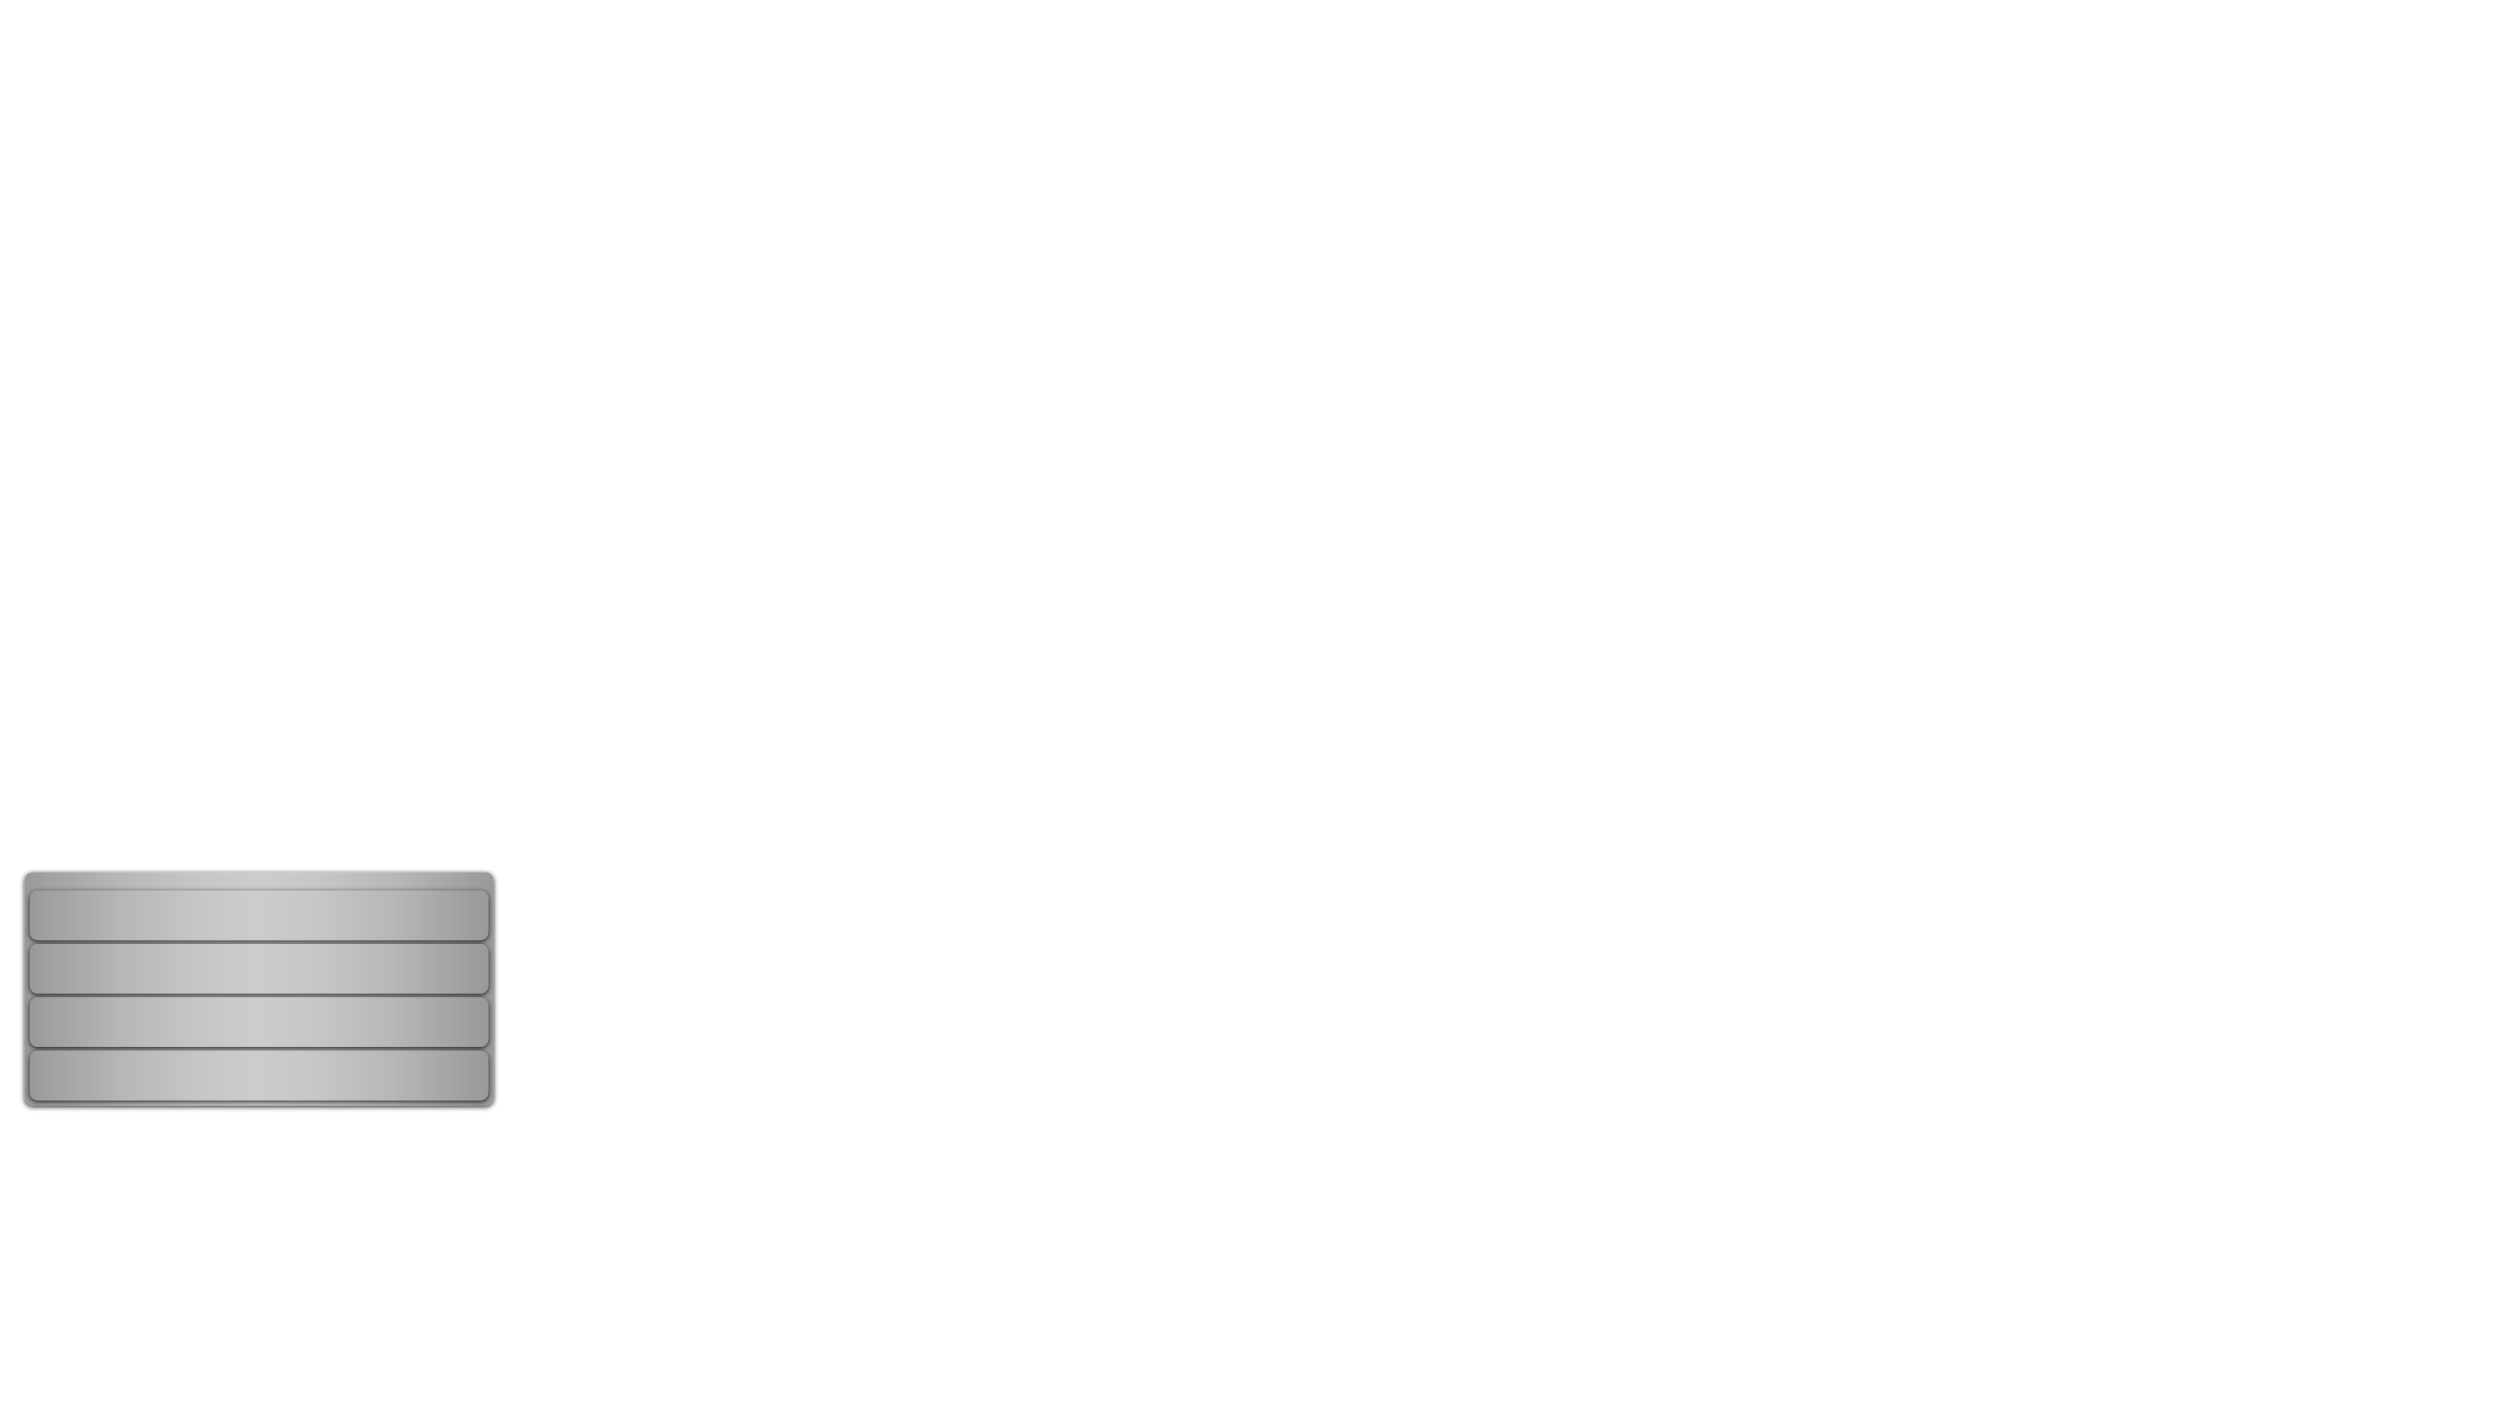
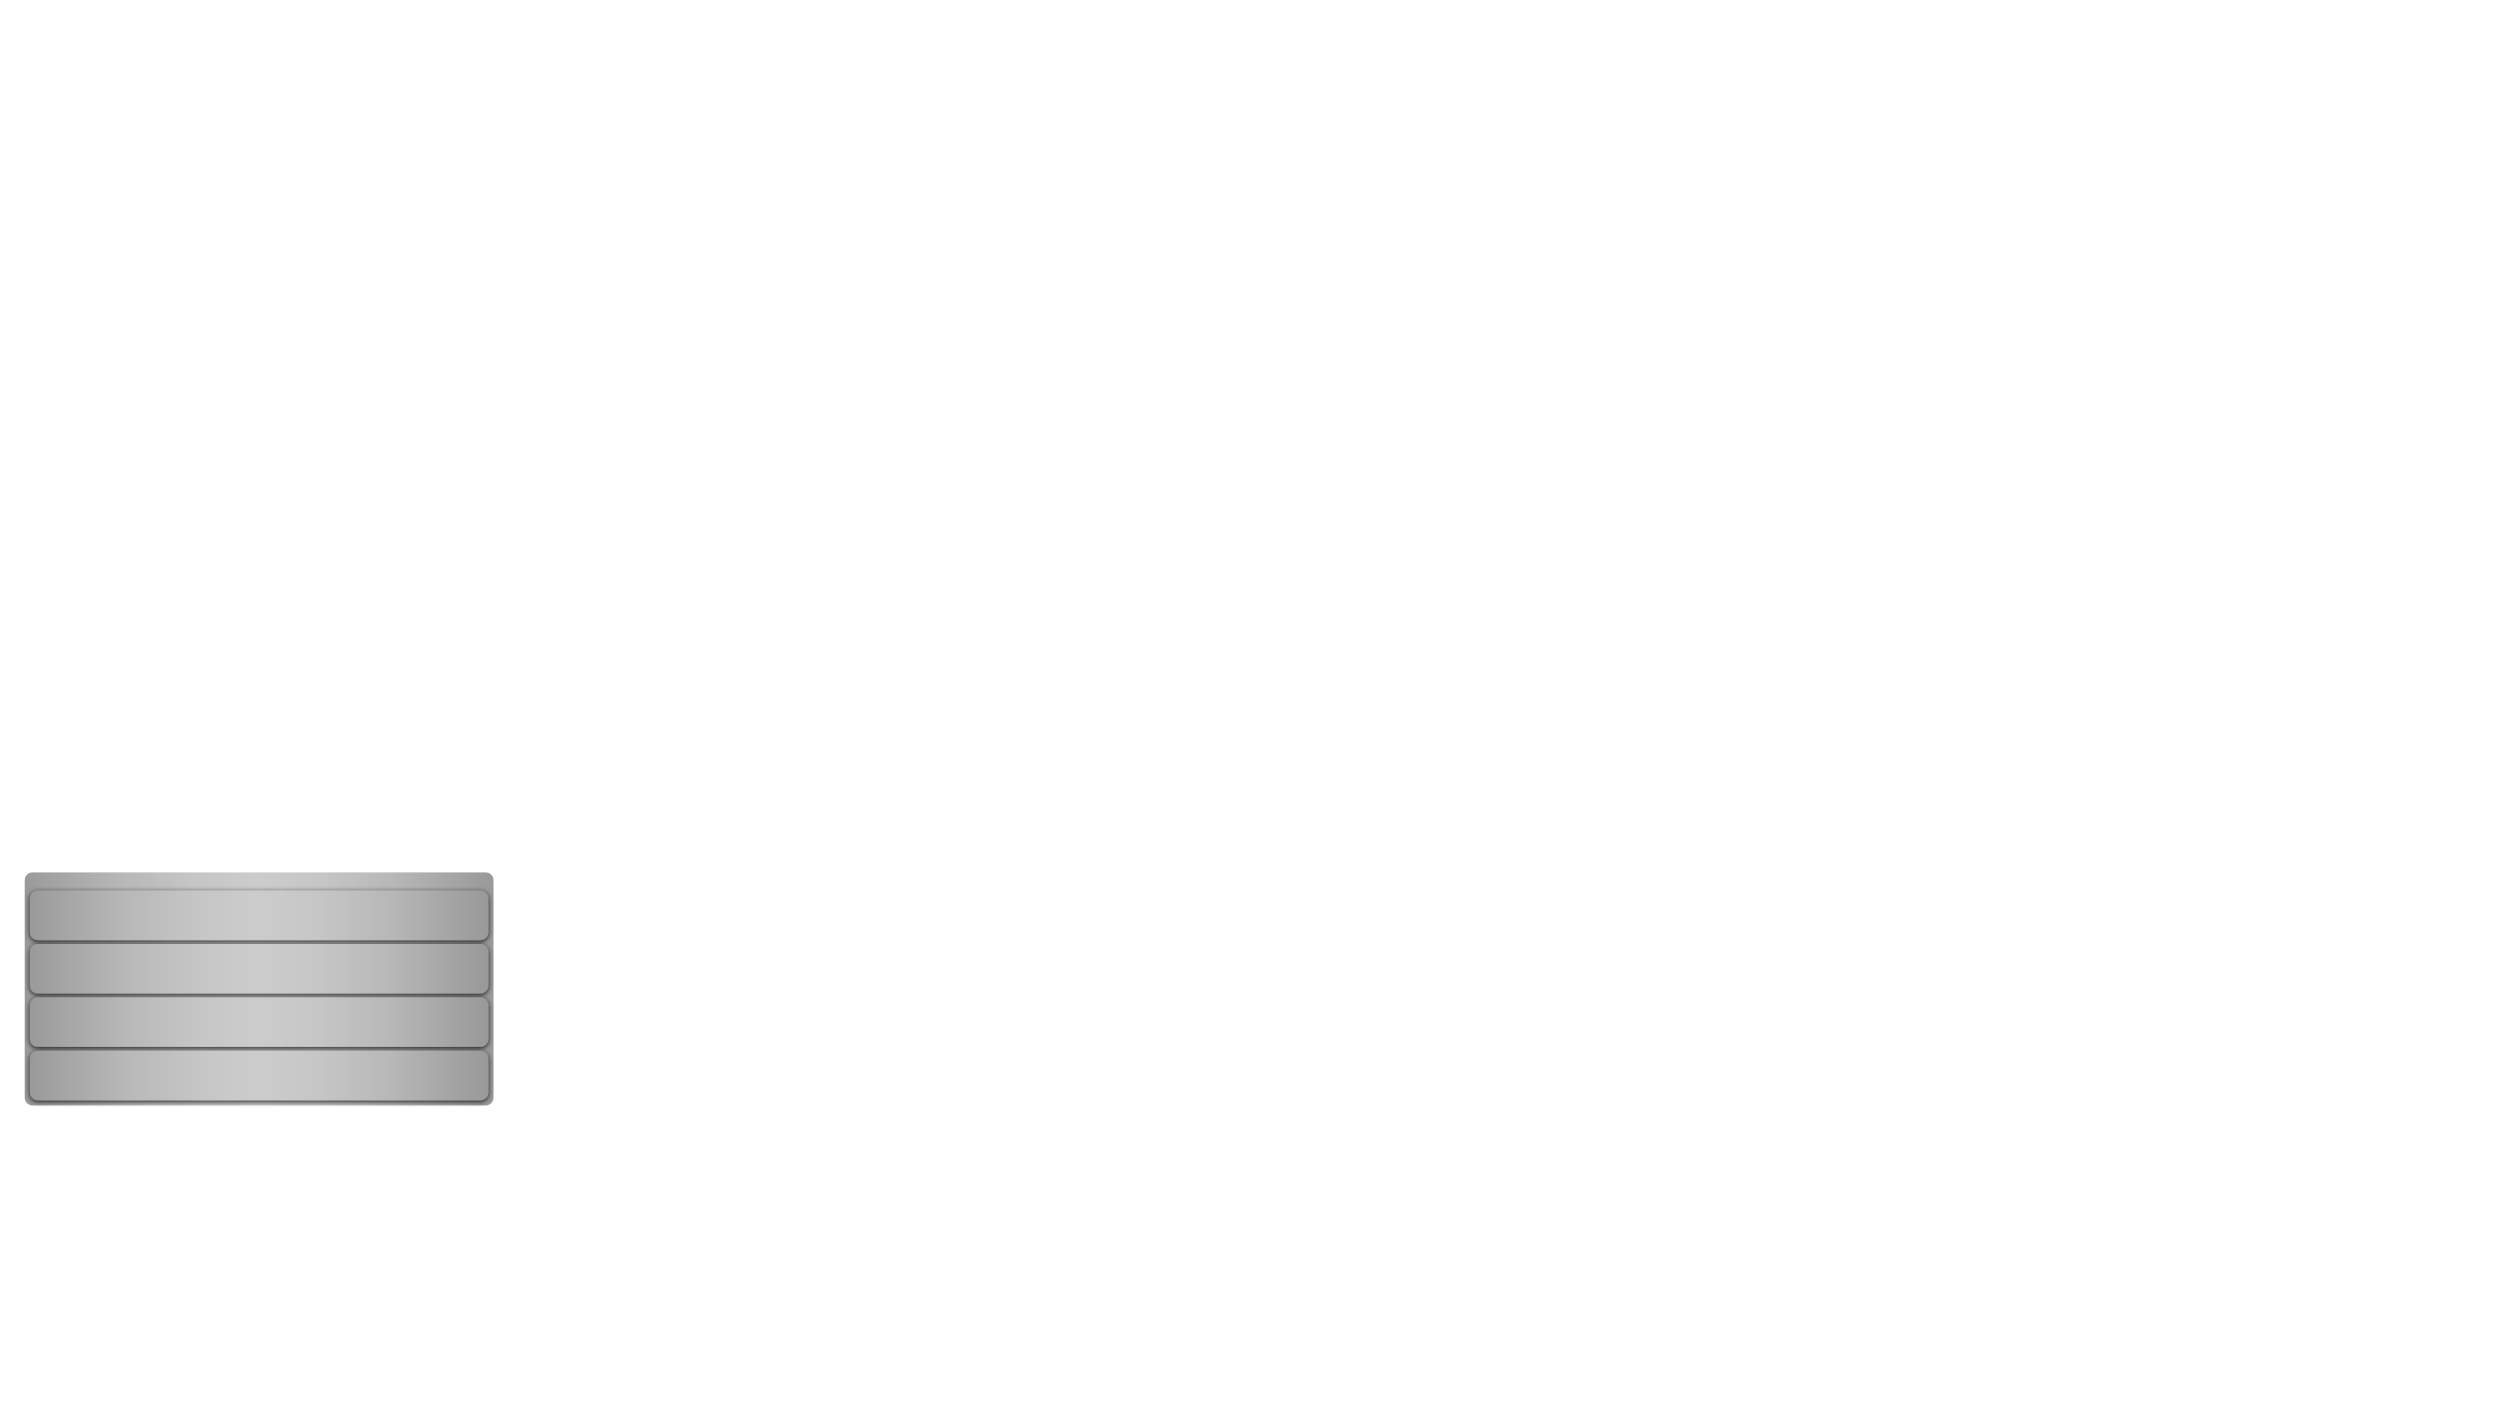
<svg xmlns="http://www.w3.org/2000/svg" xmlns:xlink="http://www.w3.org/1999/xlink" id="Individual_Areas" data-name="Individual Areas" viewBox="0 0 1920 1080">
  <defs>
    <linearGradient id="eCrit" x1="19" y1="759.5" x2="379" y2="759.5" gradientUnits="userSpaceOnUse">
      <stop offset="0" stop-color="#999" />
      <stop offset=".04" stop-color="#a0a0a0" />
      <stop offset=".21" stop-color="#b8b8b8" />
      <stop offset=".37" stop-color="#c6c6c6" />
      <stop offset=".5" stop-color="#ccc" />
      <stop offset=".63" stop-color="#c6c6c6" />
      <stop offset=".79" stop-color="#b7b7b7" />
      <stop offset=".97" stop-color="#9d9d9d" />
      <stop offset="1" stop-color="#999" />
    </linearGradient>
-     <filter id="drop-shadow-1" filterUnits="userSpaceOnUse">
-       <feOffset dx="0" dy="1" />
-       <feGaussianBlur result="blur" stdDeviation="2" />
-       <feFlood flood-color="#000" flood-opacity=".9" />
-       <feComposite in2="blur" operator="in" />
-       <feComposite in="SourceGraphic" />
-     </filter>
    <linearGradient id="eCrit-2" data-name="eCrit" x1="23" y1="703" x2="375" y2="703" xlink:href="#eCrit" />
    <filter id="drop-shadow-2" filterUnits="userSpaceOnUse">
      <feOffset dx="0" dy="1" />
      <feGaussianBlur result="blur-2" stdDeviation="2" />
      <feFlood flood-color="#000" flood-opacity=".9" />
      <feComposite in2="blur-2" operator="in" />
      <feComposite in="SourceGraphic" />
    </filter>
    <linearGradient id="eCrit-3" data-name="eCrit" x1="23" y1="744" x2="375" y2="744" xlink:href="#eCrit" />
    <filter id="drop-shadow-3" filterUnits="userSpaceOnUse">
      <feOffset dx="0" dy="1" />
      <feGaussianBlur result="blur-3" stdDeviation="2" />
      <feFlood flood-color="#000" flood-opacity=".9" />
      <feComposite in2="blur-3" operator="in" />
      <feComposite in="SourceGraphic" />
    </filter>
    <linearGradient id="eCrit-4" data-name="eCrit" x1="23" y1="785" x2="375" y2="785" xlink:href="#eCrit" />
    <filter id="drop-shadow-4" filterUnits="userSpaceOnUse">
      <feOffset dx="0" dy="1" />
      <feGaussianBlur result="blur-4" stdDeviation="2" />
      <feFlood flood-color="#000" flood-opacity=".9" />
      <feComposite in2="blur-4" operator="in" />
      <feComposite in="SourceGraphic" />
    </filter>
    <linearGradient id="eCrit-5" data-name="eCrit" x1="23" y1="826" x2="375" y2="826" xlink:href="#eCrit" />
    <filter id="drop-shadow-5" filterUnits="userSpaceOnUse">
      <feOffset dx="0" dy="1" />
      <feGaussianBlur result="blur-5" stdDeviation="2" />
      <feFlood flood-color="#000" flood-opacity=".9" />
      <feComposite in2="blur-5" operator="in" />
      <feComposite in="SourceGraphic" />
    </filter>
  </defs>
  <g id="Solo_Challenge" data-name="Solo Challenge">
    <g id="Stats">
      <g id="Moveset">
-         <rect id="Label" x="19" y="670" width="360" height="179" rx="6" ry="6" style="fill: url(#eCrit); filter: url(#drop-shadow-1); stroke-width: 0px;" />
+         <rect id="Label" x="19" y="670" width="360" height="179" rx="6" ry="6" style="fill: url(#eCrit); stroke-width: 0px;" />
        <rect id="Label-2" data-name="Label" x="23" y="684" width="352" height="38" rx="6" ry="6" style="fill: url(#eCrit-2); filter: url(#drop-shadow-2); stroke-width: 0px;" />
        <rect id="Label-3" data-name="Label" x="23" y="725" width="352" height="38" rx="6" ry="6" style="fill: url(#eCrit-3); filter: url(#drop-shadow-3); stroke-width: 0px;" />
        <rect id="Label-4" data-name="Label" x="23" y="766" width="352" height="38" rx="6" ry="6" style="fill: url(#eCrit-4); filter: url(#drop-shadow-4); stroke-width: 0px;" />
        <rect id="Label-5" data-name="Label" x="23" y="807" width="352" height="38" rx="6" ry="6" style="fill: url(#eCrit-5); filter: url(#drop-shadow-5); stroke-width: 0px;" />
      </g>
    </g>
  </g>
</svg>
